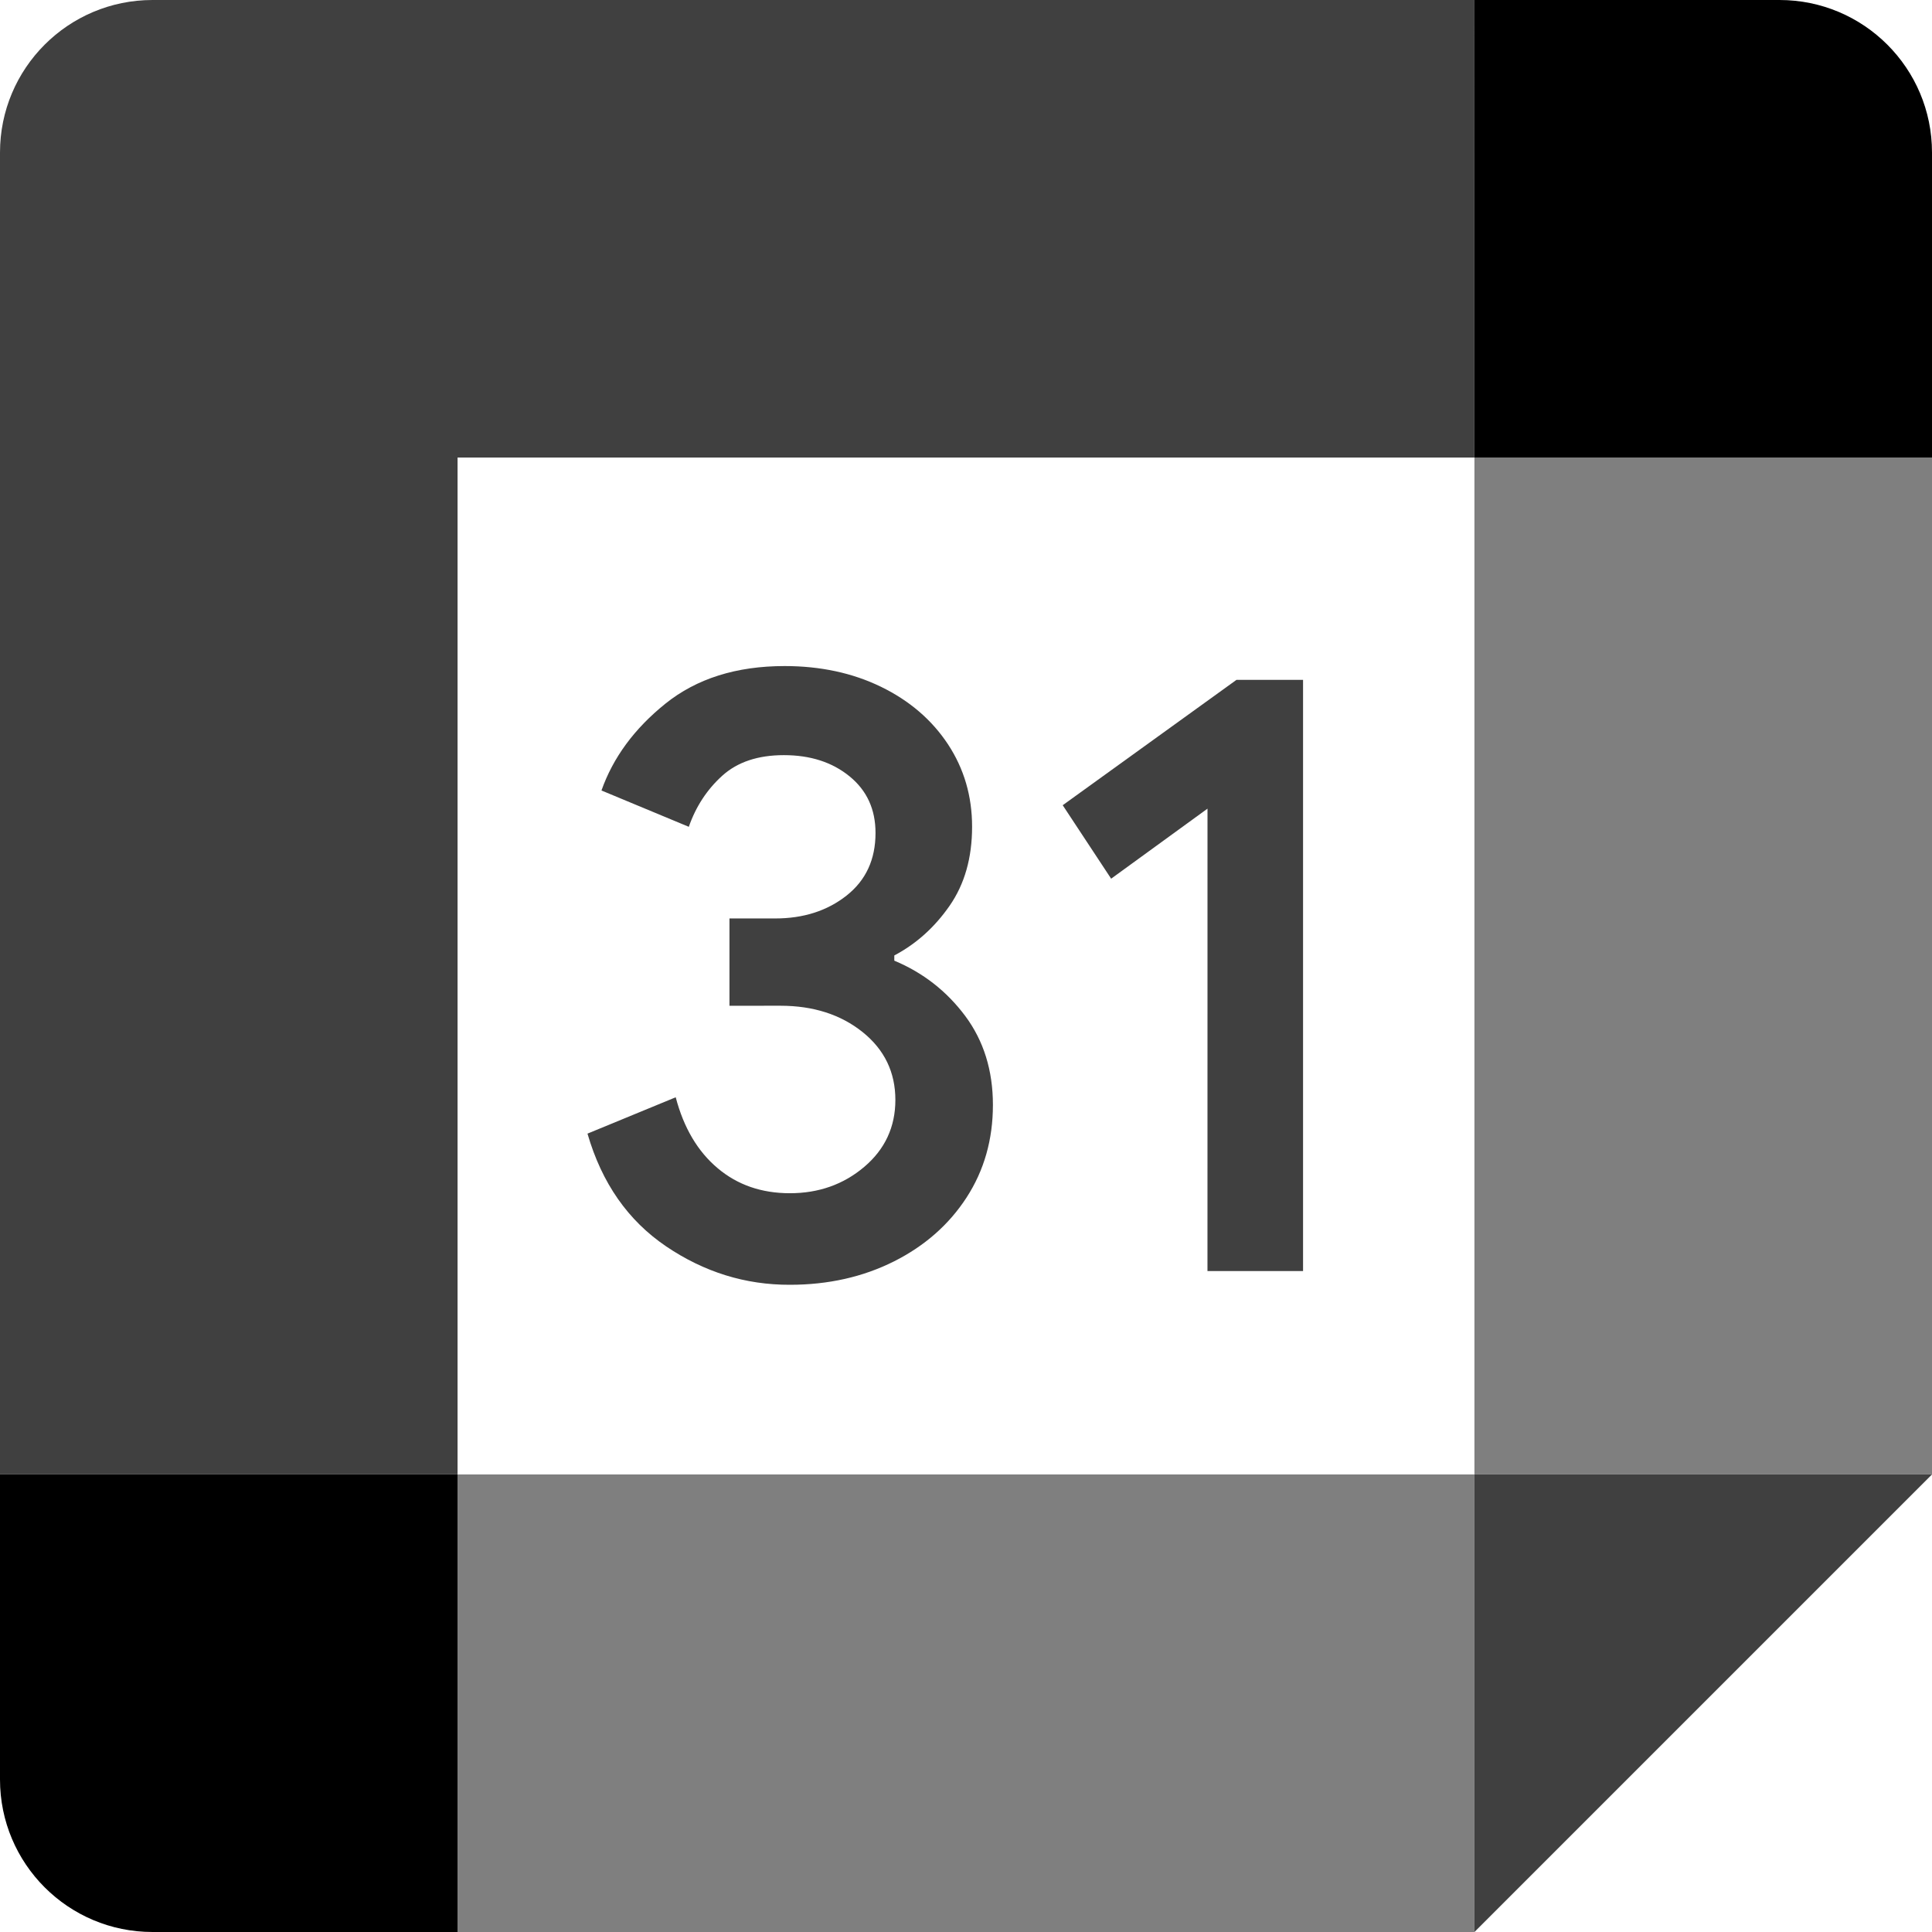
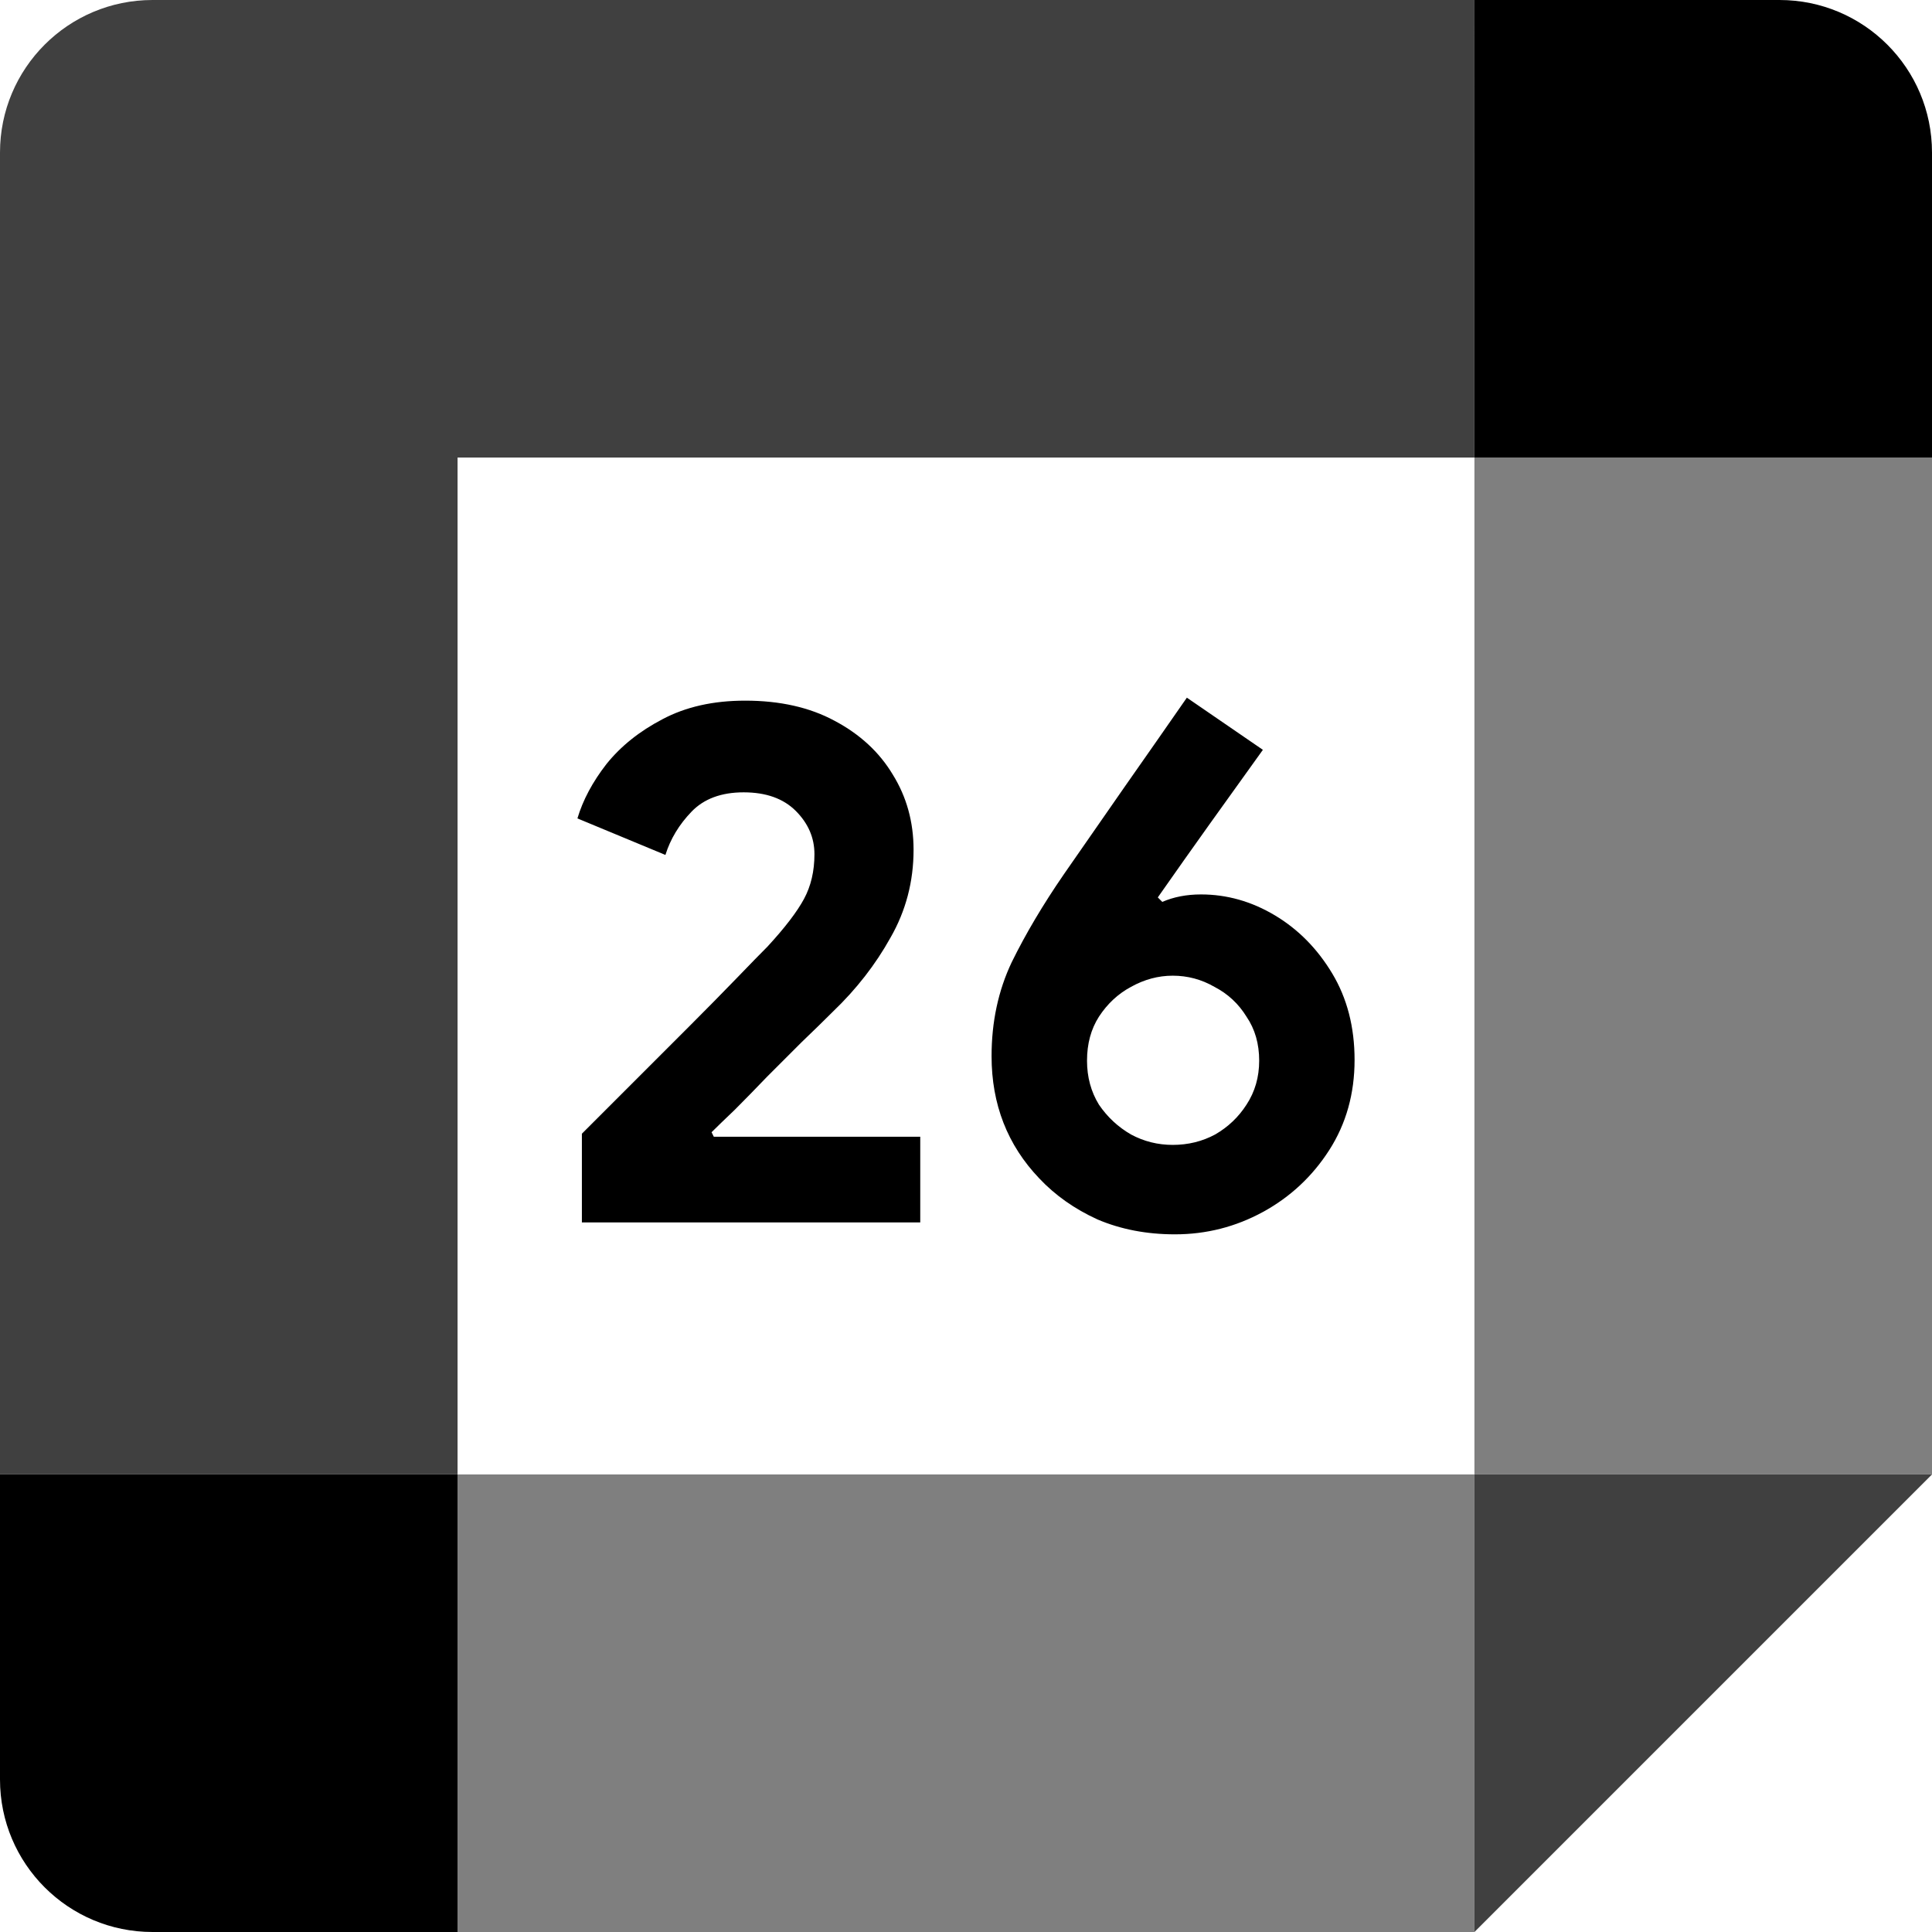
<svg xmlns="http://www.w3.org/2000/svg" id="vector" width="72" height="72" viewBox="0 0 72 72" version="1.1">
  <defs id="defs14" />
  <g id="g352">
-     <path fill="#000" d="m24.826,46.449c-1.416,-0.957 -2.397,-2.354 -2.932,-4.202l3.288,-1.355c0.298,1.137 0.819,2.018 1.563,2.643 0.739,0.625 1.639,0.933 2.691,0.933 1.075,0 1.999,-0.327 2.771,-0.981 0.772,-0.654 1.161,-1.488 1.161,-2.496 0,-1.032 -0.408,-1.876 -1.222,-2.529 -0.815,-0.653 -1.838,-0.981 -3.06,-0.981L27.185,37.482L27.185,34.228L28.89,34.228c1.052,0 1.938,-0.284 2.658,-0.852 0.72,-0.568 1.08,-1.345 1.08,-2.335 0,-0.881 -0.322,-1.582 -0.966,-2.108 -0.644,-0.526 -1.459,-0.791 -2.449,-0.791 -0.966,0 -1.734,0.256 -2.302,0.772 -0.568,0.516 -0.981,1.151 -1.241,1.899L22.415,29.459c0.431,-1.222 1.222,-2.302 2.382,-3.235 1.161,-0.933 2.643,-1.402 4.443,-1.402 1.331,0 2.529,0.256 3.591,0.772 1.061,0.516 1.895,1.232 2.496,2.141 0.602,0.914 0.9,1.938 0.9,3.074 0,1.161 -0.279,2.141 -0.838,2.946C34.83,34.56 34.143,35.176 33.328,35.607l0,0.194c1.075,0.45 1.952,1.137 2.643,2.061 0.687,0.924 1.032,2.028 1.032,3.316 0,1.288 -0.327,2.439 -0.981,3.448 -0.654,1.009 -1.558,1.805 -2.705,2.382 -1.151,0.578 -2.444,0.872 -3.879,0.872 -1.662,0.005 -3.197,-0.474 -4.613,-1.431z" fill-opacity="0.75" id="path_1" />
-     <path fill="#000" d="m45,30.136l-3.591,2.61 -1.805,-2.738 6.475,-4.671l2.482,0l0,22.031l-3.562,0z" fill-opacity="0.75" id="path_2" />
    <path fill="#000" d="m54.948,72l17.052,-17.052 -8.526,-0 -8.526,0 -0,8.526z" fill-opacity="0.75" id="path_3" />
    <path fill="#000" d="M17.052,63.474L17.052,72L54.947,72L54.947,54.948L17.052,54.948Z" fill-opacity="0.5" id="path_4" />
    <path fill="#000" d="M5.684,-0C2.544,-0 -0,2.544 -0,5.684L-0,54.947L8.526,54.947 17.052,54.947L17.052,17.052l37.895,0l0,-8.526L54.948,-0Z" fill-opacity="0.75" id="path_5" />
    <path fill="#000" d="m-0,54.948l0,11.368c0,3.141 2.544,5.684 5.684,5.684l11.368,0l0,-17.052z" id="path_6" />
    <path fill="#000" d="M54.948,17.052L54.948,54.947L72,54.947L72,17.052l-8.895,0z" fill-opacity="0.5" id="path_7" />
    <path fill="#000" d="M72,17.052L72,5.684c0,-3.141 -2.544,-5.684 -5.684,-5.684l-11.368,0l0,17.052z" id="path_8" />
+     <path d="M 21.685,45.556 V 42.25 c 0.037,-0.037 0.259,-0.259 0.667,-0.667 0.407,-0.407 0.907,-0.907 1.5,-1.5 0.611,-0.611 1.231,-1.231 1.861,-1.861 0.648,-0.648 1.231,-1.241 1.75,-1.778 0.518,-0.537 0.898,-0.926 1.139,-1.167 C 29.25,34.574 29.704,33.981 29.963,33.5 c 0.259,-0.481 0.389,-1.037 0.389,-1.667 0,-0.611 -0.232,-1.148 -0.694,-1.611 -0.463,-0.463 -1.111,-0.694 -1.944,-0.694 -0.833,0 -1.482,0.241 -1.944,0.722 -0.463,0.481 -0.787,1.019 -0.972,1.611 L 21.519,30.5 c 0.204,-0.685 0.565,-1.361 1.083,-2.028 0.537,-0.667 1.231,-1.222 2.083,-1.667 0.87,-0.463 1.898,-0.694 3.083,-0.694 1.296,0 2.407,0.25 3.333,0.75 0.944,0.5 1.667,1.167 2.167,2 0.518,0.833 0.778,1.769 0.778,2.806 0,1.185 -0.287,2.278 -0.861,3.278 -0.556,1 -1.269,1.917 -2.139,2.75 -0.333,0.333 -0.722,0.713 -1.167,1.139 -0.426,0.426 -0.861,0.861 -1.306,1.306 -0.426,0.444 -0.824,0.852 -1.194,1.222 -0.37,0.352 -0.657,0.63 -0.861,0.833 l 0.083,0.167 h 7.694 v 3.194 z M 43.787,46 c -1.056,0 -2.019,-0.185 -2.889,-0.556 -0.852,-0.389 -1.574,-0.898 -2.167,-1.528 -1.185,-1.241 -1.778,-2.759 -1.778,-4.556 0,-1.278 0.25,-2.444 0.75,-3.5 0.518,-1.056 1.167,-2.148 1.944,-3.278 0.759,-1.093 1.518,-2.185 2.278,-3.278 C 42.704,28.194 43.472,27.093 44.231,26 l 2.833,1.944 c -0.648,0.907 -1.306,1.824 -1.972,2.75 -0.648,0.907 -1.296,1.824 -1.944,2.75 l 0.167,0.167 c 0.426,-0.185 0.907,-0.278 1.444,-0.278 0.963,0 1.88,0.259 2.75,0.778 0.87,0.519 1.583,1.241 2.139,2.167 0.556,0.926 0.833,2 0.833,3.222 0,1.259 -0.315,2.38 -0.944,3.361 -0.63,0.981 -1.454,1.75 -2.472,2.306 C 46.046,45.722 44.954,46 43.787,46 Z m -0.083,-3.333 c 0.574,0 1.102,-0.13 1.583,-0.389 0.481,-0.278 0.87,-0.648 1.167,-1.111 0.315,-0.481 0.472,-1.028 0.472,-1.639 0,-0.63 -0.157,-1.176 -0.472,-1.639 -0.296,-0.481 -0.694,-0.852 -1.194,-1.111 -0.482,-0.278 -1,-0.417 -1.556,-0.417 -0.537,0 -1.056,0.139 -1.556,0.417 -0.482,0.259 -0.88,0.63 -1.194,1.111 -0.296,0.463 -0.444,1.009 -0.444,1.639 0,0.611 0.148,1.157 0.444,1.639 0.315,0.463 0.713,0.833 1.194,1.111 0.481,0.259 1,0.389 1.556,0.389 z" fill="#2f353e" id="path16257" style="stroke-width:1;fill:#000000;fill-opacity:1" />
  </g>
</svg>
